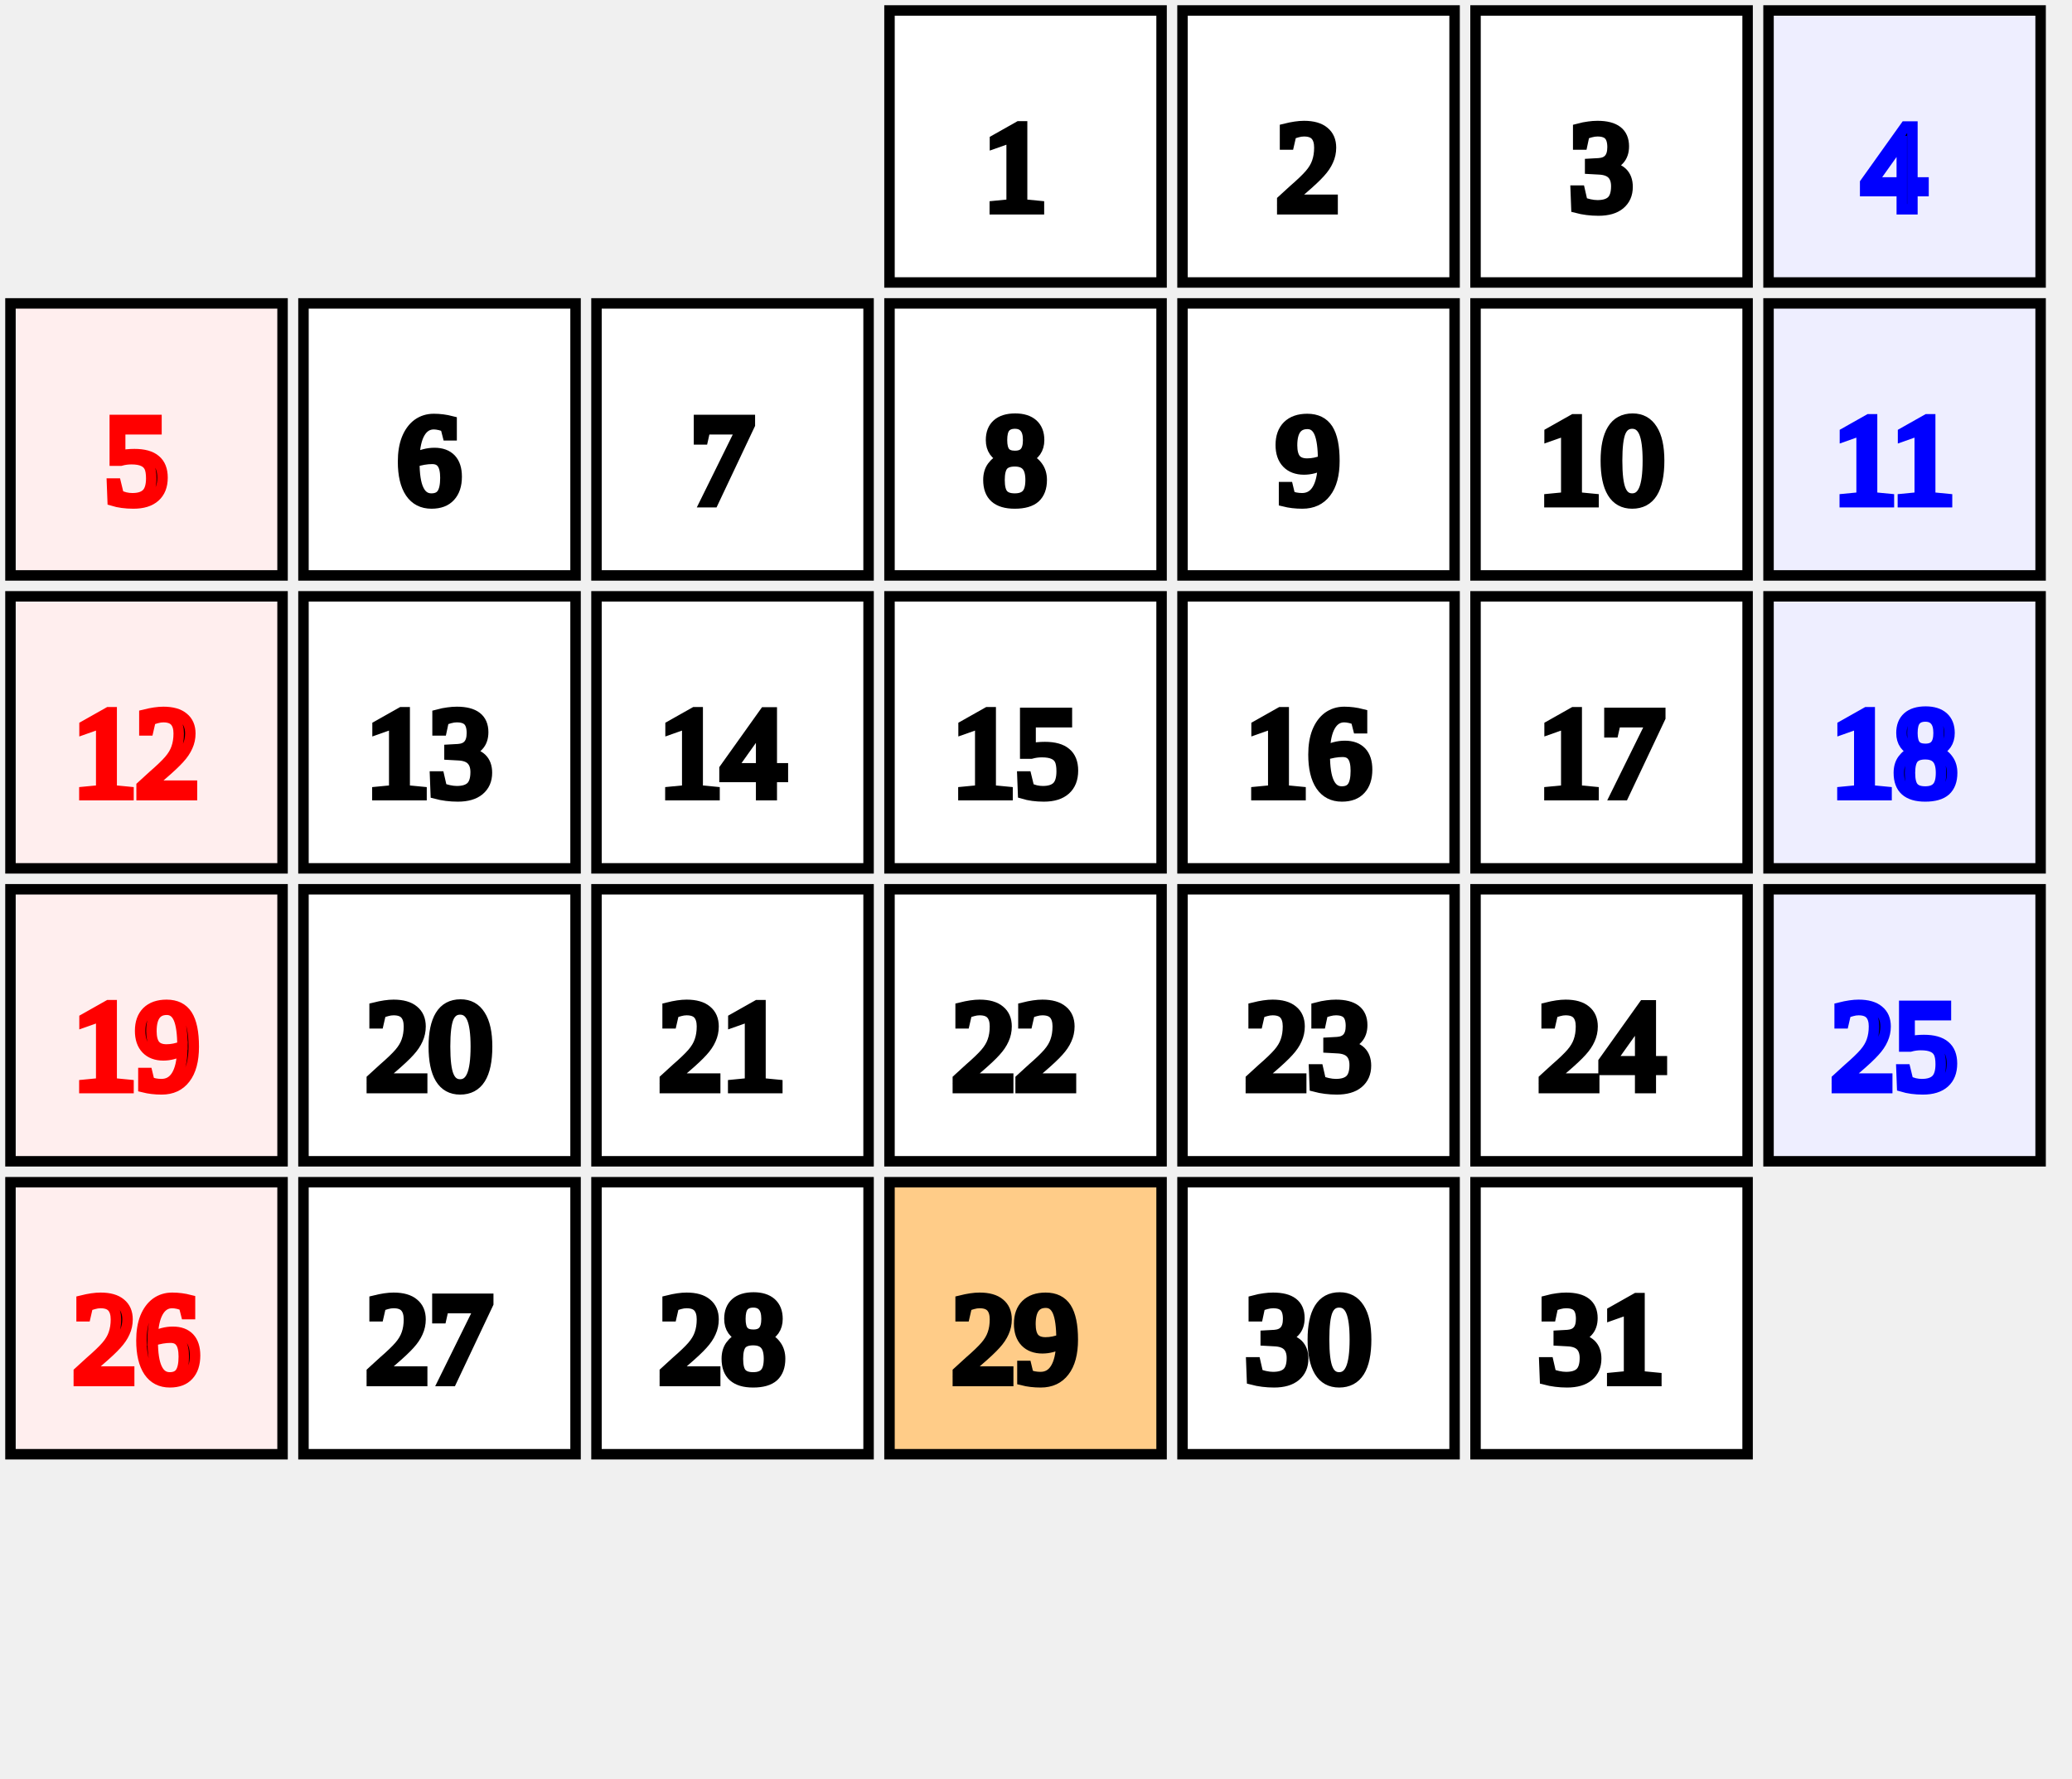
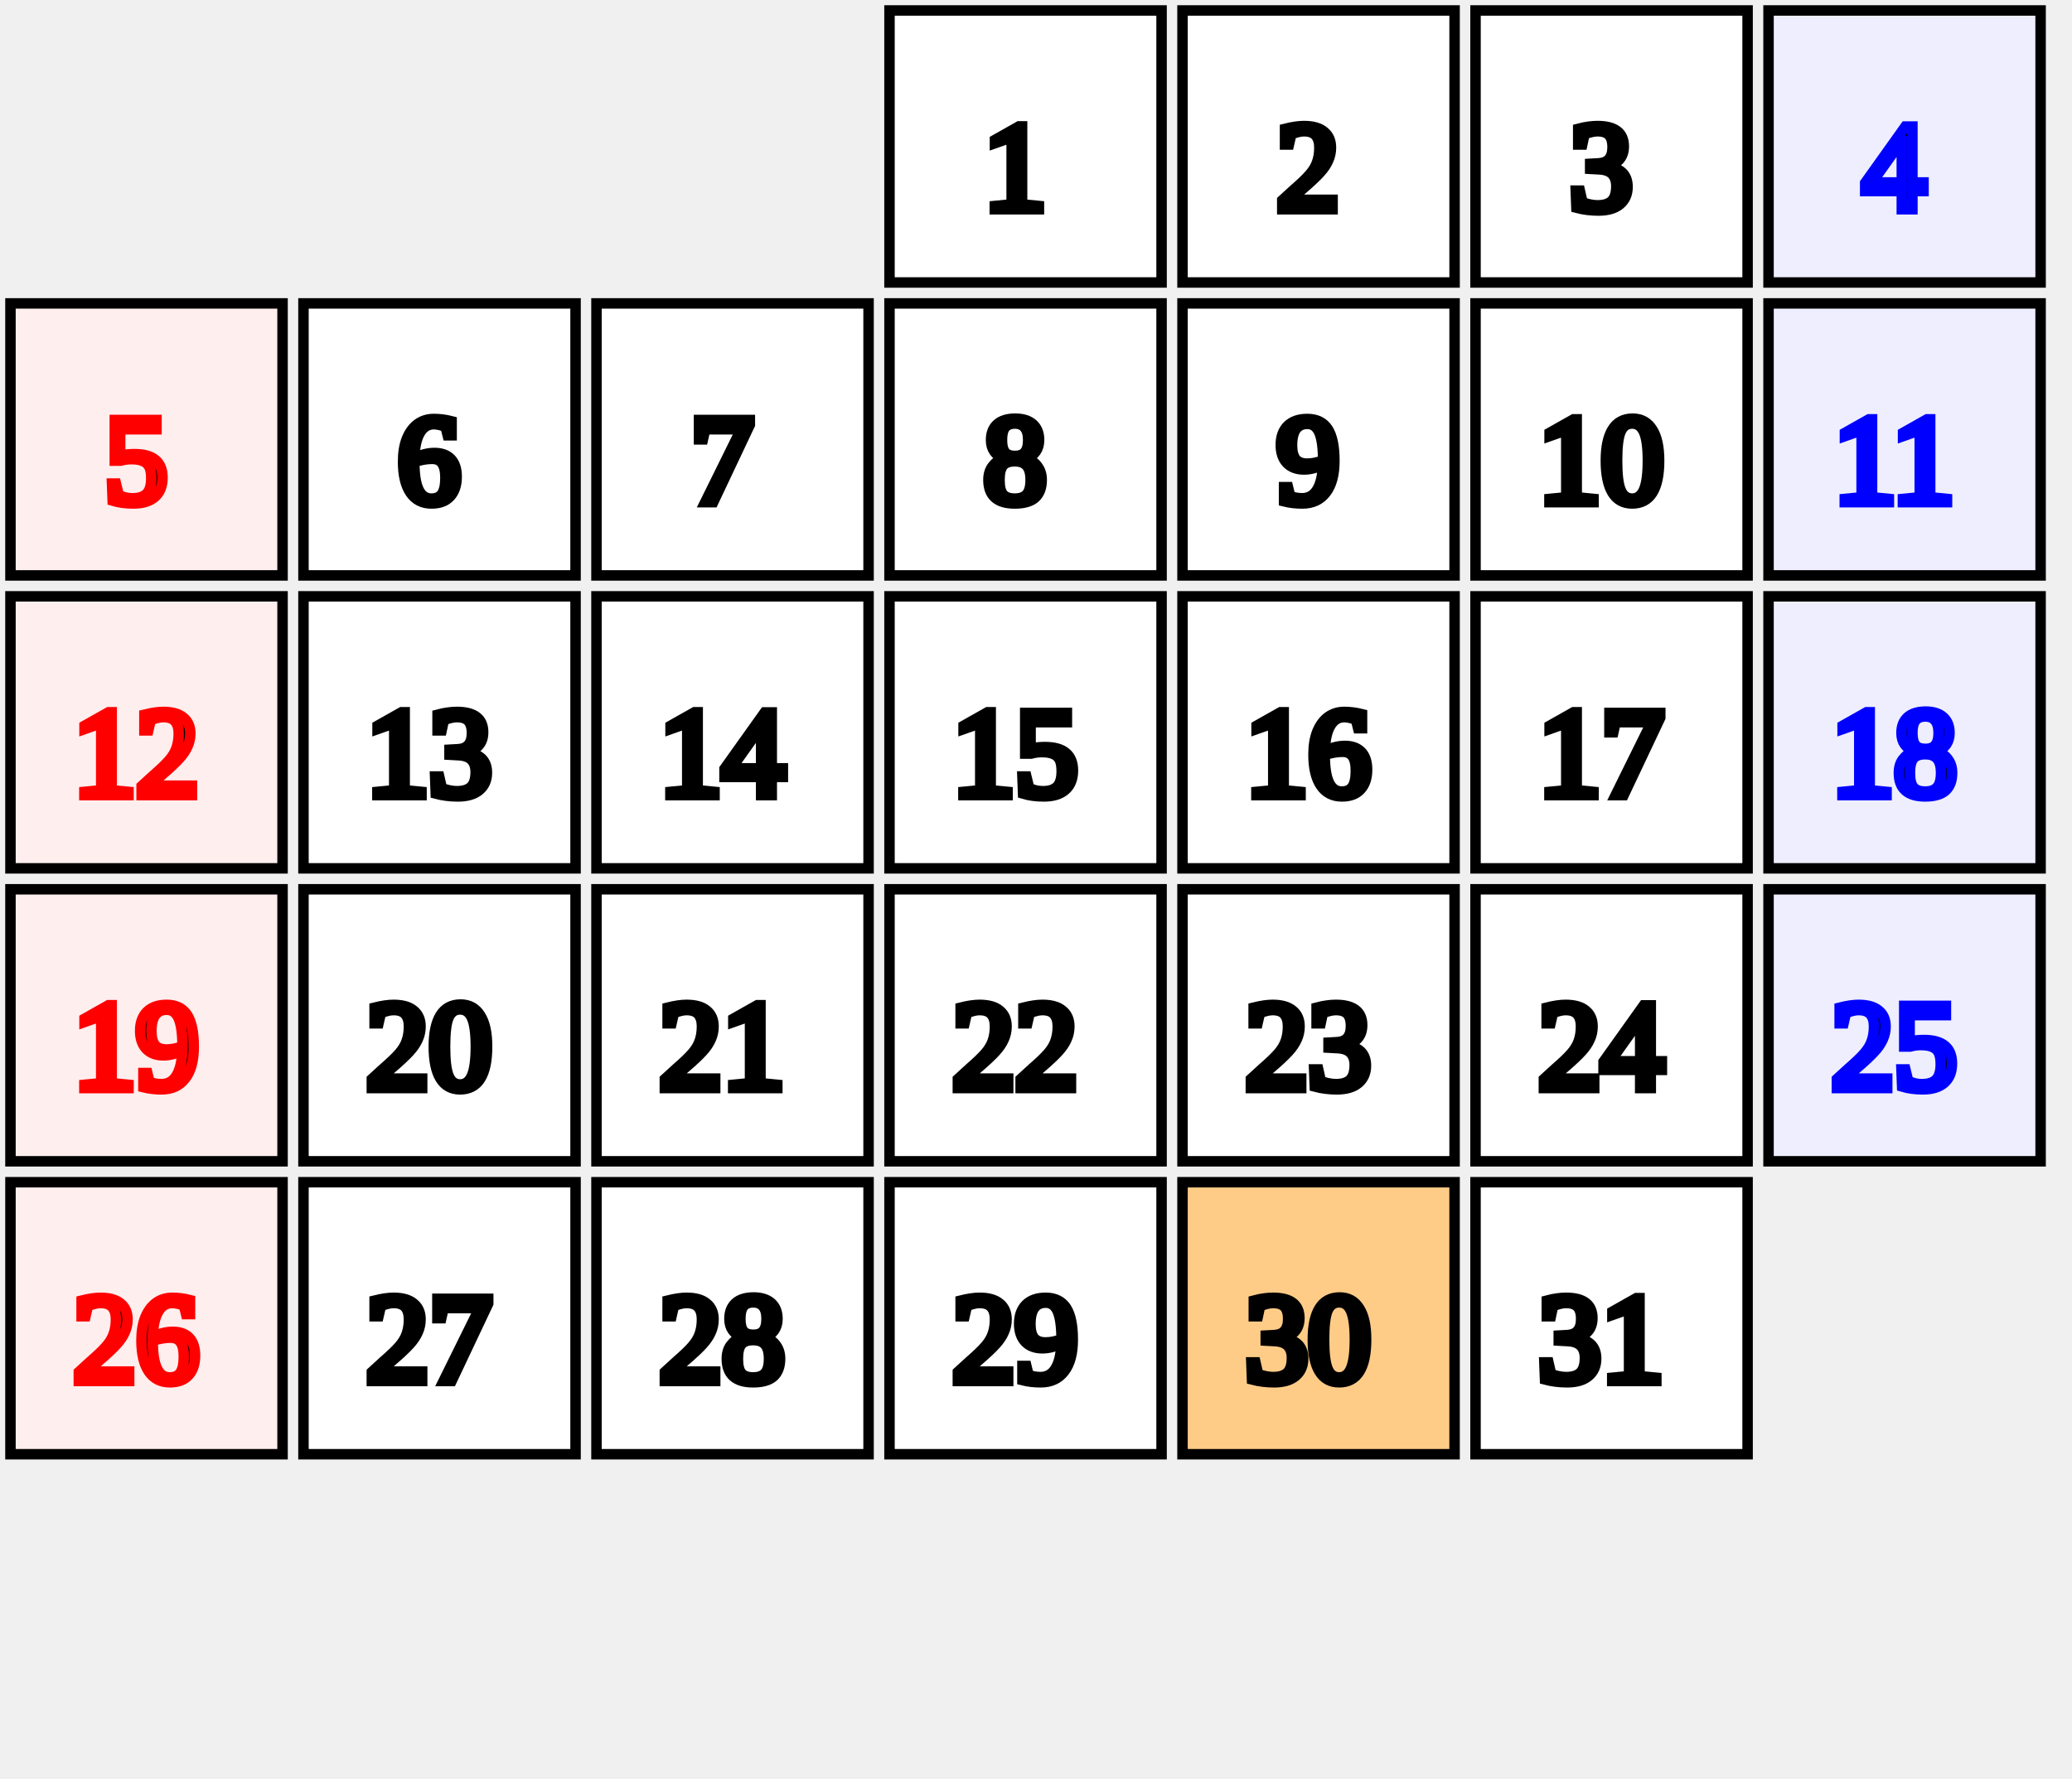
<svg xmlns="http://www.w3.org/2000/svg" id="erd-canvas" width="198px" height="170px">
  <rect x="85px" y="1px" width="26px" height="26px" stroke="#000" stroke-width="1px" fill="#fff" />
  <text x="97px" y="20px" stroke="#000" text-anchor="middle">1</text>
  <rect x="113px" y="1px" width="26px" height="26px" stroke="#000" stroke-width="1px" fill="#fff" />
  <text x="125px" y="20px" stroke="#000" text-anchor="middle">2</text>
  <rect x="141px" y="1px" width="26px" height="26px" stroke="#000" stroke-width="1px" fill="#fff" />
  <text x="153px" y="20px" stroke="#000" text-anchor="middle">3</text>
  <rect x="169px" y="1px" width="26px" height="26px" stroke="#000" stroke-width="1px" fill="#eef" />
  <text x="181px" y="20px" stroke="#00f" text-anchor="middle">4</text>
  <rect x="1px" y="29px" width="26px" height="26px" stroke="#000" stroke-width="1px" fill="#fee" />
  <text x="13px" y="48px" stroke="#f00" text-anchor="middle">5</text>
  <rect x="29px" y="29px" width="26px" height="26px" stroke="#000" stroke-width="1px" fill="#fff" />
  <text x="41px" y="48px" stroke="#000" text-anchor="middle">6</text>
  <rect x="57px" y="29px" width="26px" height="26px" stroke="#000" stroke-width="1px" fill="#fff" />
  <text x="69px" y="48px" stroke="#000" text-anchor="middle">7</text>
  <rect x="85px" y="29px" width="26px" height="26px" stroke="#000" stroke-width="1px" fill="#fff" />
  <text x="97px" y="48px" stroke="#000" text-anchor="middle">8</text>
  <rect x="113px" y="29px" width="26px" height="26px" stroke="#000" stroke-width="1px" fill="#fff" />
  <text x="125px" y="48px" stroke="#000" text-anchor="middle">9</text>
  <rect x="141px" y="29px" width="26px" height="26px" stroke="#000" stroke-width="1px" fill="#fff" />
  <text x="153px" y="48px" stroke="#000" text-anchor="middle">10</text>
  <rect x="169px" y="29px" width="26px" height="26px" stroke="#000" stroke-width="1px" fill="#eef" />
  <text x="181px" y="48px" stroke="#00f" text-anchor="middle">11</text>
  <rect x="1px" y="57px" width="26px" height="26px" stroke="#000" stroke-width="1px" fill="#fee" />
  <text x="13px" y="76px" stroke="#f00" text-anchor="middle">12</text>
  <rect x="29px" y="57px" width="26px" height="26px" stroke="#000" stroke-width="1px" fill="#fff" />
  <text x="41px" y="76px" stroke="#000" text-anchor="middle">13</text>
  <rect x="57px" y="57px" width="26px" height="26px" stroke="#000" stroke-width="1px" fill="#fff" />
  <text x="69px" y="76px" stroke="#000" text-anchor="middle">14</text>
  <rect x="85px" y="57px" width="26px" height="26px" stroke="#000" stroke-width="1px" fill="#fff" />
  <text x="97px" y="76px" stroke="#000" text-anchor="middle">15</text>
  <rect x="113px" y="57px" width="26px" height="26px" stroke="#000" stroke-width="1px" fill="#fff" />
  <text x="125px" y="76px" stroke="#000" text-anchor="middle">16</text>
  <rect x="141px" y="57px" width="26px" height="26px" stroke="#000" stroke-width="1px" fill="#fff" />
  <text x="153px" y="76px" stroke="#000" text-anchor="middle">17</text>
  <rect x="169px" y="57px" width="26px" height="26px" stroke="#000" stroke-width="1px" fill="#eef" />
  <text x="181px" y="76px" stroke="#00f" text-anchor="middle">18</text>
  <rect x="1px" y="85px" width="26px" height="26px" stroke="#000" stroke-width="1px" fill="#fee" />
  <text x="13px" y="104px" stroke="#f00" text-anchor="middle">19</text>
  <rect x="29px" y="85px" width="26px" height="26px" stroke="#000" stroke-width="1px" fill="#fff" />
  <text x="41px" y="104px" stroke="#000" text-anchor="middle">20</text>
  <rect x="57px" y="85px" width="26px" height="26px" stroke="#000" stroke-width="1px" fill="#fff" />
  <text x="69px" y="104px" stroke="#000" text-anchor="middle">21</text>
  <rect x="85px" y="85px" width="26px" height="26px" stroke="#000" stroke-width="1px" fill="#fff" />
  <text x="97px" y="104px" stroke="#000" text-anchor="middle">22</text>
  <rect x="113px" y="85px" width="26px" height="26px" stroke="#000" stroke-width="1px" fill="#fff" />
  <text x="125px" y="104px" stroke="#000" text-anchor="middle">23</text>
  <rect x="141px" y="85px" width="26px" height="26px" stroke="#000" stroke-width="1px" fill="#fff" />
  <text x="153px" y="104px" stroke="#000" text-anchor="middle">24</text>
  <rect x="169px" y="85px" width="26px" height="26px" stroke="#000" stroke-width="1px" fill="#eef" />
  <text x="181px" y="104px" stroke="#00f" text-anchor="middle">25</text>
  <rect x="1px" y="113px" width="26px" height="26px" stroke="#000" stroke-width="1px" fill="#fee" />
  <text x="13px" y="132px" stroke="#f00" text-anchor="middle">26</text>
  <rect x="29px" y="113px" width="26px" height="26px" stroke="#000" stroke-width="1px" fill="#fff" />
  <text x="41px" y="132px" stroke="#000" text-anchor="middle">27</text>
  <rect x="57px" y="113px" width="26px" height="26px" stroke="#000" stroke-width="1px" fill="#fff" />
  <text x="69px" y="132px" stroke="#000" text-anchor="middle">28</text>
-   <rect x="85px" y="113px" width="26px" height="26px" stroke="#000" stroke-width="1px" fill="#fc8" />
+   <rect x="85px" y="113px" width="26px" height="26px" stroke="#000" stroke-width="1px" fill="#fff" />
  <text x="97px" y="132px" stroke="#000" text-anchor="middle">29</text>
-   <rect x="113px" y="113px" width="26px" height="26px" stroke="#000" stroke-width="1px" fill="#fff" />
+   <rect x="113px" y="113px" width="26px" height="26px" stroke="#000" stroke-width="1px" fill="#fc8" />
  <text x="125px" y="132px" stroke="#000" text-anchor="middle">30</text>
  <rect x="141px" y="113px" width="26px" height="26px" stroke="#000" stroke-width="1px" fill="#fff" />
  <text x="153px" y="132px" stroke="#000" text-anchor="middle">31</text>
</svg>
